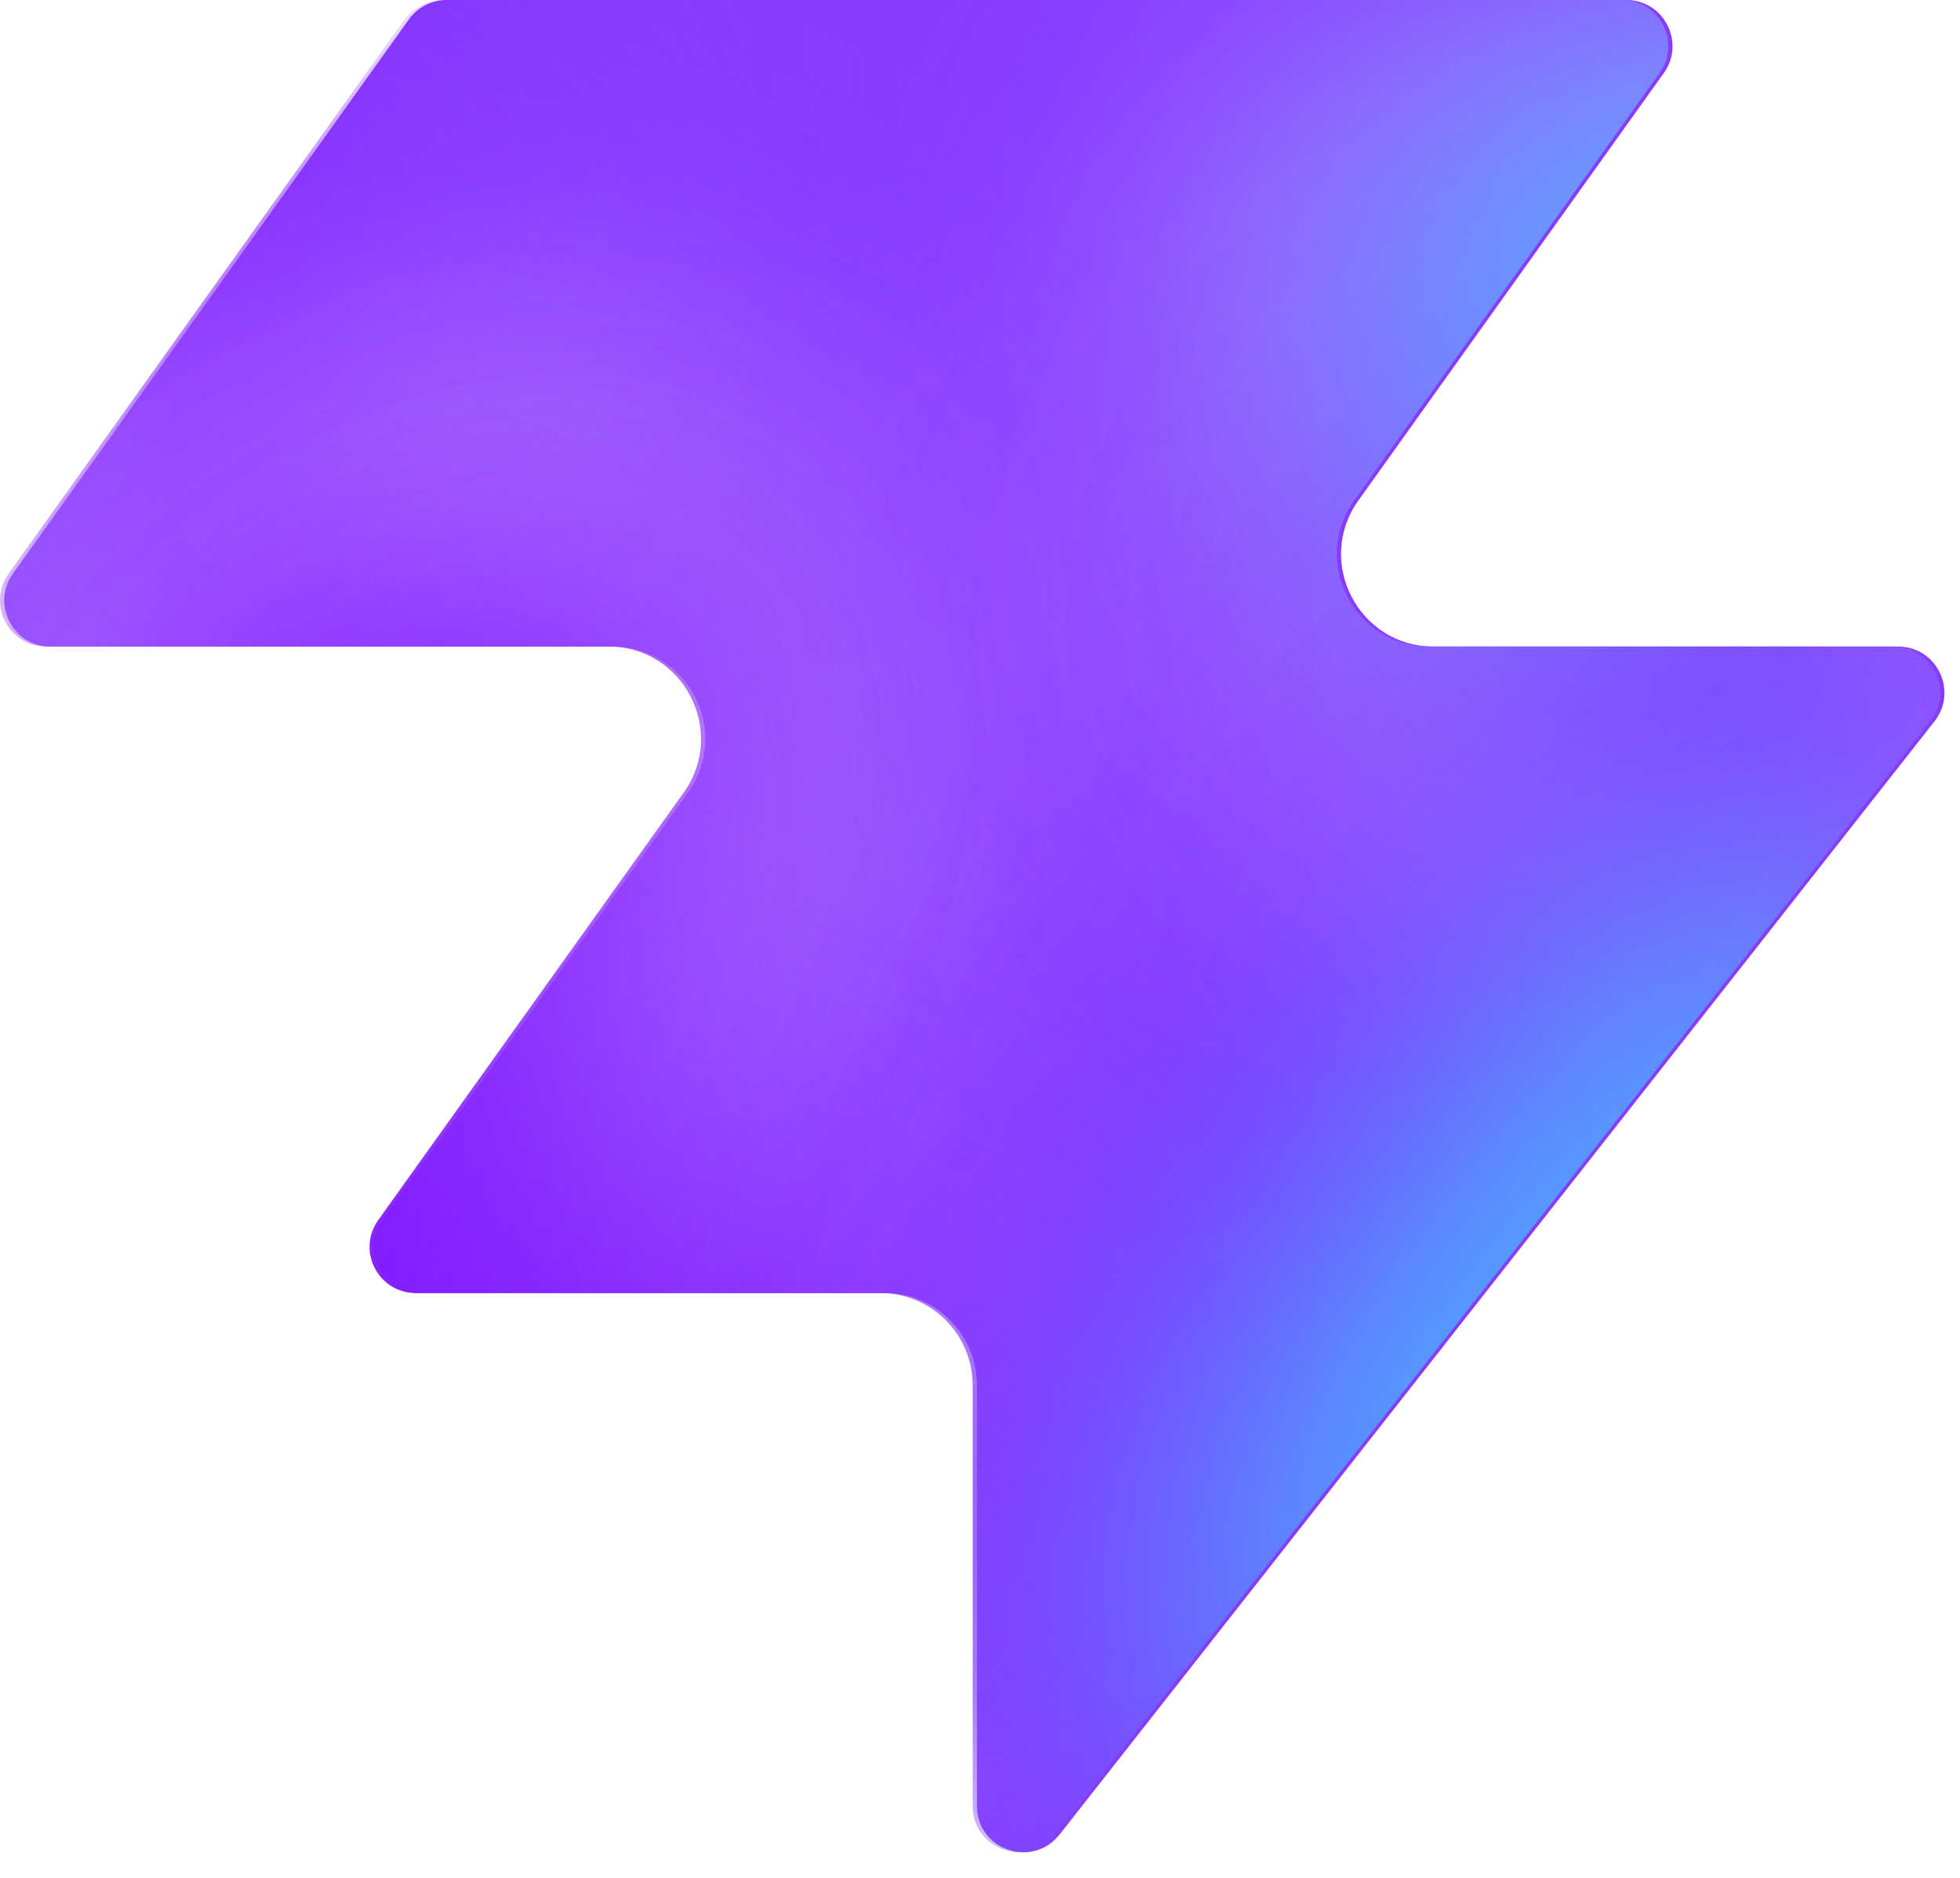
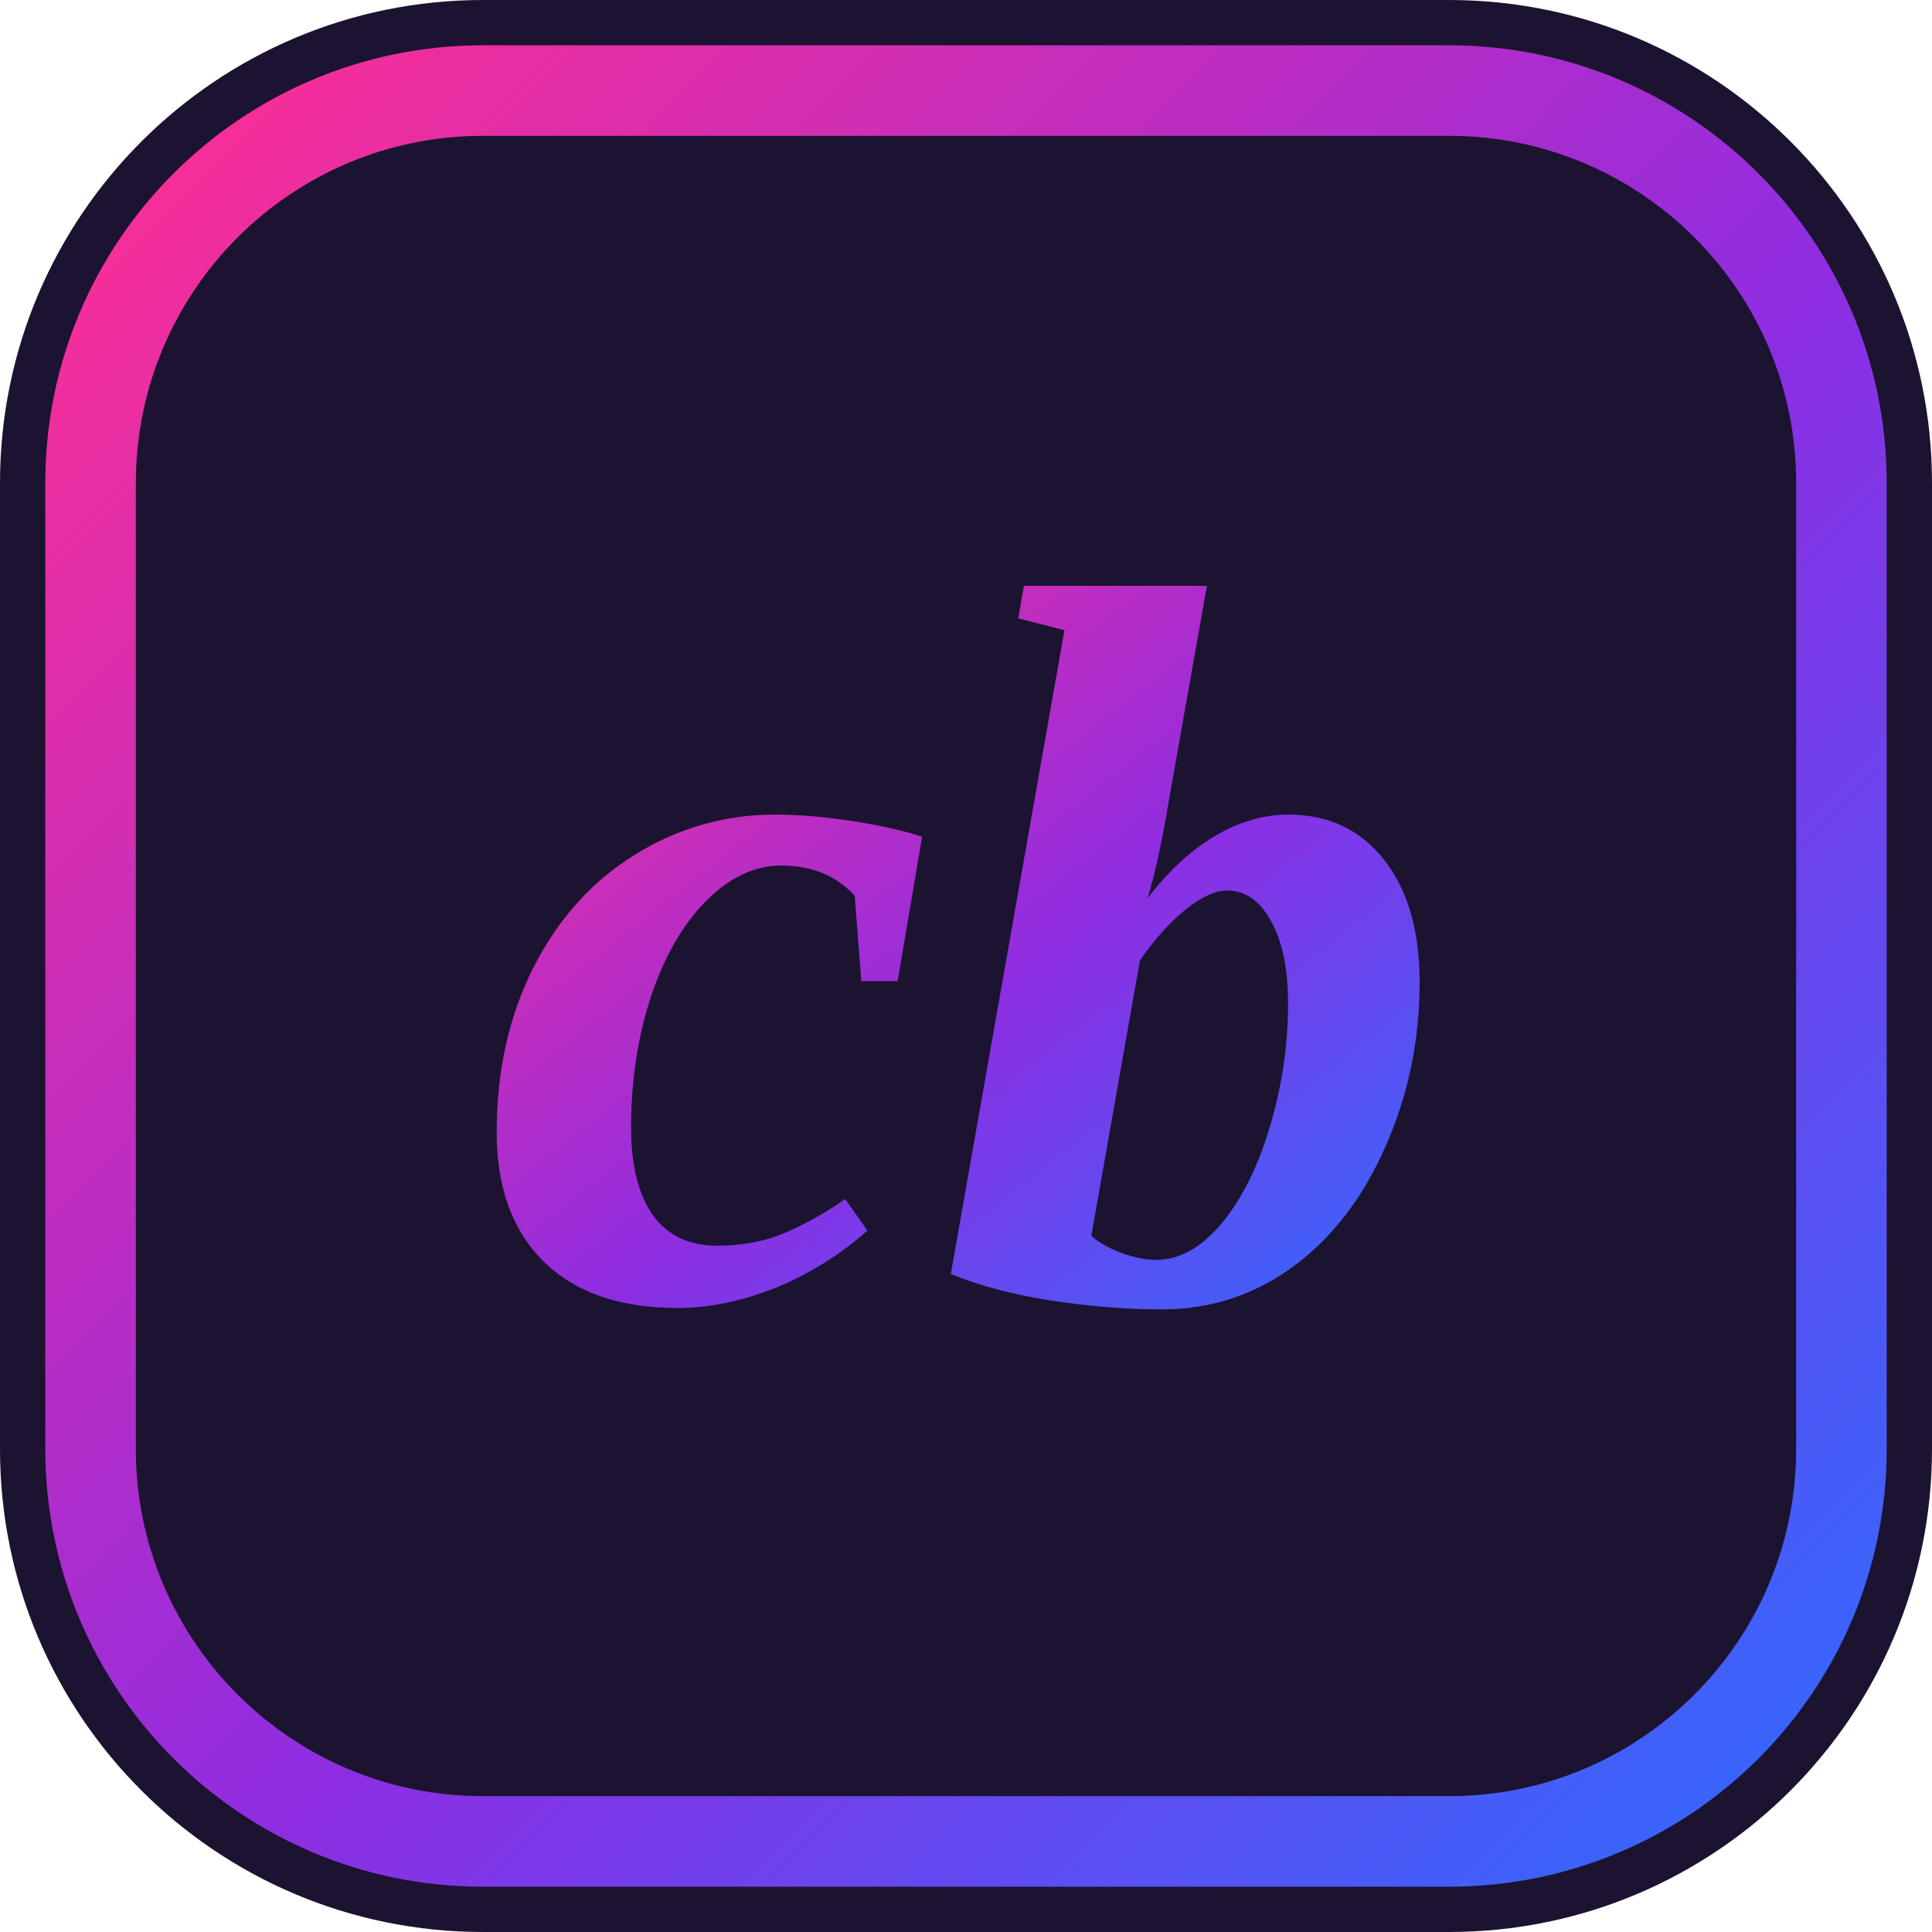
- <svg xmlns="http://www.w3.org/2000/svg" width="48" height="46" fill="none" viewBox="0 0 48 46">
-   <path fill="#863bff" d="M25.946 44.938c-.664.845-2.021.375-2.021-.698V33.937a2.26 2.26 0 0 0-2.262-2.262H10.287c-.92 0-1.456-1.04-.92-1.788l7.48-10.471c1.07-1.497 0-3.578-1.842-3.578H1.237c-.92 0-1.456-1.04-.92-1.788L10.013.474c.214-.297.556-.474.92-.474h28.894c.92 0 1.456 1.04.92 1.788l-7.48 10.471c-1.07 1.498 0 3.579 1.842 3.579h11.377c.943 0 1.473 1.088.89 1.83L25.947 44.94z" style="fill:#863bff;fill:color(display-p3 .525 .23 1);fill-opacity:1" />
-   <mask id="a" width="48" height="46" x="0" y="0" maskUnits="userSpaceOnUse" style="mask-type:alpha">
-     <path fill="#000" d="M25.842 44.938c-.664.844-2.021.375-2.021-.698V33.937a2.26 2.26 0 0 0-2.262-2.262H10.183c-.92 0-1.456-1.04-.92-1.788l7.48-10.471c1.07-1.498 0-3.579-1.842-3.579H1.133c-.92 0-1.456-1.04-.92-1.787L9.91.473c.214-.297.556-.474.92-.474h28.894c.92 0 1.456 1.04.92 1.788l-7.48 10.471c-1.07 1.498 0 3.578 1.842 3.578h11.377c.943 0 1.473 1.088.89 1.832L25.843 44.94z" style="fill:#000;fill-opacity:1" />
-   </mask>
-   <g mask="url(#a)">
-     <g filter="url(#b)">
-       <ellipse cx="5.508" cy="14.704" fill="#ede6ff" rx="5.508" ry="14.704" style="fill:#ede6ff;fill:color(display-p3 .927 .903 1);fill-opacity:1" transform="matrix(.00324 1 1 -.00324 -4.47 31.516)" />
-     </g>
-     <g filter="url(#c)">
-       <ellipse cx="10.399" cy="29.851" fill="#ede6ff" rx="10.399" ry="29.851" style="fill:#ede6ff;fill:color(display-p3 .927 .903 1);fill-opacity:1" transform="matrix(.00324 1 1 -.00324 -39.328 7.883)" />
-     </g>
-     <g filter="url(#d)">
-       <ellipse cx="5.508" cy="30.487" fill="#7e14ff" rx="5.508" ry="30.487" style="fill:#7e14ff;fill:color(display-p3 .492 .077 1);fill-opacity:1" transform="rotate(89.814 -25.913 -14.639)scale(1 -1)" />
-     </g>
-     <g filter="url(#e)">
-       <ellipse cx="5.508" cy="30.599" fill="#7e14ff" rx="5.508" ry="30.599" style="fill:#7e14ff;fill:color(display-p3 .492 .077 1);fill-opacity:1" transform="rotate(89.814 -32.644 -3.334)scale(1 -1)" />
-     </g>
-     <g filter="url(#f)">
-       <ellipse cx="5.508" cy="30.599" fill="#7e14ff" rx="5.508" ry="30.599" style="fill:#7e14ff;fill:color(display-p3 .492 .077 1);fill-opacity:1" transform="matrix(.00324 1 1 -.00324 -34.34 30.47)" />
-     </g>
-     <g filter="url(#g)">
-       <ellipse cx="14.072" cy="22.078" fill="#ede6ff" rx="14.072" ry="22.078" style="fill:#ede6ff;fill:color(display-p3 .927 .903 1);fill-opacity:1" transform="rotate(93.35 24.506 48.493)scale(-1 1)" />
-     </g>
-     <g filter="url(#h)">
-       <ellipse cx="3.47" cy="21.501" fill="#7e14ff" rx="3.47" ry="21.501" style="fill:#7e14ff;fill:color(display-p3 .492 .077 1);fill-opacity:1" transform="rotate(89.009 28.708 47.59)scale(-1 1)" />
-     </g>
-     <g filter="url(#i)">
-       <ellipse cx="3.47" cy="21.501" fill="#7e14ff" rx="3.47" ry="21.501" style="fill:#7e14ff;fill:color(display-p3 .492 .077 1);fill-opacity:1" transform="rotate(89.009 28.708 47.59)scale(-1 1)" />
-     </g>
-     <g filter="url(#j)">
-       <ellipse cx=".387" cy="8.972" fill="#7e14ff" rx="4.407" ry="29.108" style="fill:#7e14ff;fill:color(display-p3 .492 .077 1);fill-opacity:1" transform="rotate(39.51 .387 8.972)" />
-     </g>
-     <g filter="url(#k)">
-       <ellipse cx="47.523" cy="-6.092" fill="#7e14ff" rx="4.407" ry="29.108" style="fill:#7e14ff;fill:color(display-p3 .492 .077 1);fill-opacity:1" transform="rotate(37.892 47.523 -6.092)" />
-     </g>
-     <g filter="url(#l)">
-       <ellipse cx="41.412" cy="6.333" fill="#47bfff" rx="5.971" ry="9.665" style="fill:#47bfff;fill:color(display-p3 .28 .748 1);fill-opacity:1" transform="rotate(37.892 41.412 6.333)" />
-     </g>
-     <g filter="url(#m)">
-       <ellipse cx="-1.879" cy="38.332" fill="#7e14ff" rx="4.407" ry="29.108" style="fill:#7e14ff;fill:color(display-p3 .492 .077 1);fill-opacity:1" transform="rotate(37.892 -1.88 38.332)" />
-     </g>
-     <g filter="url(#n)">
-       <ellipse cx="-1.879" cy="38.332" fill="#7e14ff" rx="4.407" ry="29.108" style="fill:#7e14ff;fill:color(display-p3 .492 .077 1);fill-opacity:1" transform="rotate(37.892 -1.88 38.332)" />
-     </g>
-     <g filter="url(#o)">
-       <ellipse cx="35.651" cy="29.907" fill="#7e14ff" rx="4.407" ry="29.108" style="fill:#7e14ff;fill:color(display-p3 .492 .077 1);fill-opacity:1" transform="rotate(37.892 35.651 29.907)" />
-     </g>
-     <g filter="url(#p)">
-       <ellipse cx="38.418" cy="32.4" fill="#47bfff" rx="5.971" ry="15.297" style="fill:#47bfff;fill:color(display-p3 .28 .748 1);fill-opacity:1" transform="rotate(37.892 38.418 32.4)" />
-     </g>
-   </g>
+ <svg xmlns="http://www.w3.org/2000/svg" viewBox="0 0 64 64">
  <defs>
-     <filter id="b" width="60.045" height="41.654" x="-19.77" y="16.149" color-interpolation-filters="sRGB" filterUnits="userSpaceOnUse">
-       <feFlood flood-opacity="0" result="BackgroundImageFix" />
-       <feBlend in="SourceGraphic" in2="BackgroundImageFix" result="shape" />
-       <feGaussianBlur result="effect1_foregroundBlur_2002_17158" stdDeviation="7.659" />
-     </filter>
-     <filter id="c" width="90.34" height="51.437" x="-54.613" y="-7.533" color-interpolation-filters="sRGB" filterUnits="userSpaceOnUse">
-       <feFlood flood-opacity="0" result="BackgroundImageFix" />
-       <feBlend in="SourceGraphic" in2="BackgroundImageFix" result="shape" />
-       <feGaussianBlur result="effect1_foregroundBlur_2002_17158" stdDeviation="7.659" />
-     </filter>
-     <filter id="d" width="79.355" height="29.4" x="-49.64" y="2.03" color-interpolation-filters="sRGB" filterUnits="userSpaceOnUse">
-       <feFlood flood-opacity="0" result="BackgroundImageFix" />
-       <feBlend in="SourceGraphic" in2="BackgroundImageFix" result="shape" />
-       <feGaussianBlur result="effect1_foregroundBlur_2002_17158" stdDeviation="4.596" />
-     </filter>
-     <filter id="e" width="79.579" height="29.4" x="-45.045" y="20.029" color-interpolation-filters="sRGB" filterUnits="userSpaceOnUse">
-       <feFlood flood-opacity="0" result="BackgroundImageFix" />
-       <feBlend in="SourceGraphic" in2="BackgroundImageFix" result="shape" />
-       <feGaussianBlur result="effect1_foregroundBlur_2002_17158" stdDeviation="4.596" />
-     </filter>
-     <filter id="f" width="79.579" height="29.4" x="-43.513" y="21.178" color-interpolation-filters="sRGB" filterUnits="userSpaceOnUse">
-       <feFlood flood-opacity="0" result="BackgroundImageFix" />
-       <feBlend in="SourceGraphic" in2="BackgroundImageFix" result="shape" />
-       <feGaussianBlur result="effect1_foregroundBlur_2002_17158" stdDeviation="4.596" />
-     </filter>
-     <filter id="g" width="74.749" height="58.852" x="15.756" y="-17.901" color-interpolation-filters="sRGB" filterUnits="userSpaceOnUse">
-       <feFlood flood-opacity="0" result="BackgroundImageFix" />
-       <feBlend in="SourceGraphic" in2="BackgroundImageFix" result="shape" />
-       <feGaussianBlur result="effect1_foregroundBlur_2002_17158" stdDeviation="7.659" />
-     </filter>
-     <filter id="h" width="61.377" height="25.362" x="23.548" y="2.284" color-interpolation-filters="sRGB" filterUnits="userSpaceOnUse">
-       <feFlood flood-opacity="0" result="BackgroundImageFix" />
-       <feBlend in="SourceGraphic" in2="BackgroundImageFix" result="shape" />
-       <feGaussianBlur result="effect1_foregroundBlur_2002_17158" stdDeviation="4.596" />
-     </filter>
-     <filter id="i" width="61.377" height="25.362" x="23.548" y="2.284" color-interpolation-filters="sRGB" filterUnits="userSpaceOnUse">
-       <feFlood flood-opacity="0" result="BackgroundImageFix" />
-       <feBlend in="SourceGraphic" in2="BackgroundImageFix" result="shape" />
-       <feGaussianBlur result="effect1_foregroundBlur_2002_17158" stdDeviation="4.596" />
-     </filter>
-     <filter id="j" width="56.045" height="63.649" x="-27.636" y="-22.853" color-interpolation-filters="sRGB" filterUnits="userSpaceOnUse">
-       <feFlood flood-opacity="0" result="BackgroundImageFix" />
-       <feBlend in="SourceGraphic" in2="BackgroundImageFix" result="shape" />
-       <feGaussianBlur result="effect1_foregroundBlur_2002_17158" stdDeviation="4.596" />
-     </filter>
-     <filter id="k" width="54.814" height="64.646" x="20.116" y="-38.415" color-interpolation-filters="sRGB" filterUnits="userSpaceOnUse">
-       <feFlood flood-opacity="0" result="BackgroundImageFix" />
-       <feBlend in="SourceGraphic" in2="BackgroundImageFix" result="shape" />
-       <feGaussianBlur result="effect1_foregroundBlur_2002_17158" stdDeviation="4.596" />
-     </filter>
-     <filter id="l" width="33.541" height="35.313" x="24.641" y="-11.323" color-interpolation-filters="sRGB" filterUnits="userSpaceOnUse">
-       <feFlood flood-opacity="0" result="BackgroundImageFix" />
-       <feBlend in="SourceGraphic" in2="BackgroundImageFix" result="shape" />
-       <feGaussianBlur result="effect1_foregroundBlur_2002_17158" stdDeviation="4.596" />
-     </filter>
-     <filter id="m" width="54.814" height="64.646" x="-29.286" y="6.009" color-interpolation-filters="sRGB" filterUnits="userSpaceOnUse">
-       <feFlood flood-opacity="0" result="BackgroundImageFix" />
-       <feBlend in="SourceGraphic" in2="BackgroundImageFix" result="shape" />
-       <feGaussianBlur result="effect1_foregroundBlur_2002_17158" stdDeviation="4.596" />
-     </filter>
-     <filter id="n" width="54.814" height="64.646" x="-29.286" y="6.009" color-interpolation-filters="sRGB" filterUnits="userSpaceOnUse">
-       <feFlood flood-opacity="0" result="BackgroundImageFix" />
-       <feBlend in="SourceGraphic" in2="BackgroundImageFix" result="shape" />
-       <feGaussianBlur result="effect1_foregroundBlur_2002_17158" stdDeviation="4.596" />
-     </filter>
-     <filter id="o" width="54.814" height="64.646" x="8.244" y="-2.416" color-interpolation-filters="sRGB" filterUnits="userSpaceOnUse">
-       <feFlood flood-opacity="0" result="BackgroundImageFix" />
-       <feBlend in="SourceGraphic" in2="BackgroundImageFix" result="shape" />
-       <feGaussianBlur result="effect1_foregroundBlur_2002_17158" stdDeviation="4.596" />
-     </filter>
-     <filter id="p" width="39.409" height="43.623" x="18.713" y="10.588" color-interpolation-filters="sRGB" filterUnits="userSpaceOnUse">
-       <feFlood flood-opacity="0" result="BackgroundImageFix" />
-       <feBlend in="SourceGraphic" in2="BackgroundImageFix" result="shape" />
-       <feGaussianBlur result="effect1_foregroundBlur_2002_17158" stdDeviation="4.596" />
-     </filter>
+     <linearGradient id="g" x1="0" y1="0" x2="1" y2="1">
+       <stop offset="0" stop-color="#ff2e93" />
+       <stop offset=".55" stop-color="#8e2de2" />
+       <stop offset="1" stop-color="#2f6bff" />
+     </linearGradient>
  </defs>
+   <rect width="64" height="64" rx="16" fill="#1b1330" />
+   <rect x="3" y="3" width="58" height="58" rx="13" fill="none" stroke="url(#g)" stroke-width="3" />
+   <text x="32" y="43" text-anchor="middle" font-family="Georgia,'Times New Roman',serif" font-style="italic" font-weight="600" font-size="34" fill="url(#g)">cb</text>
</svg>
